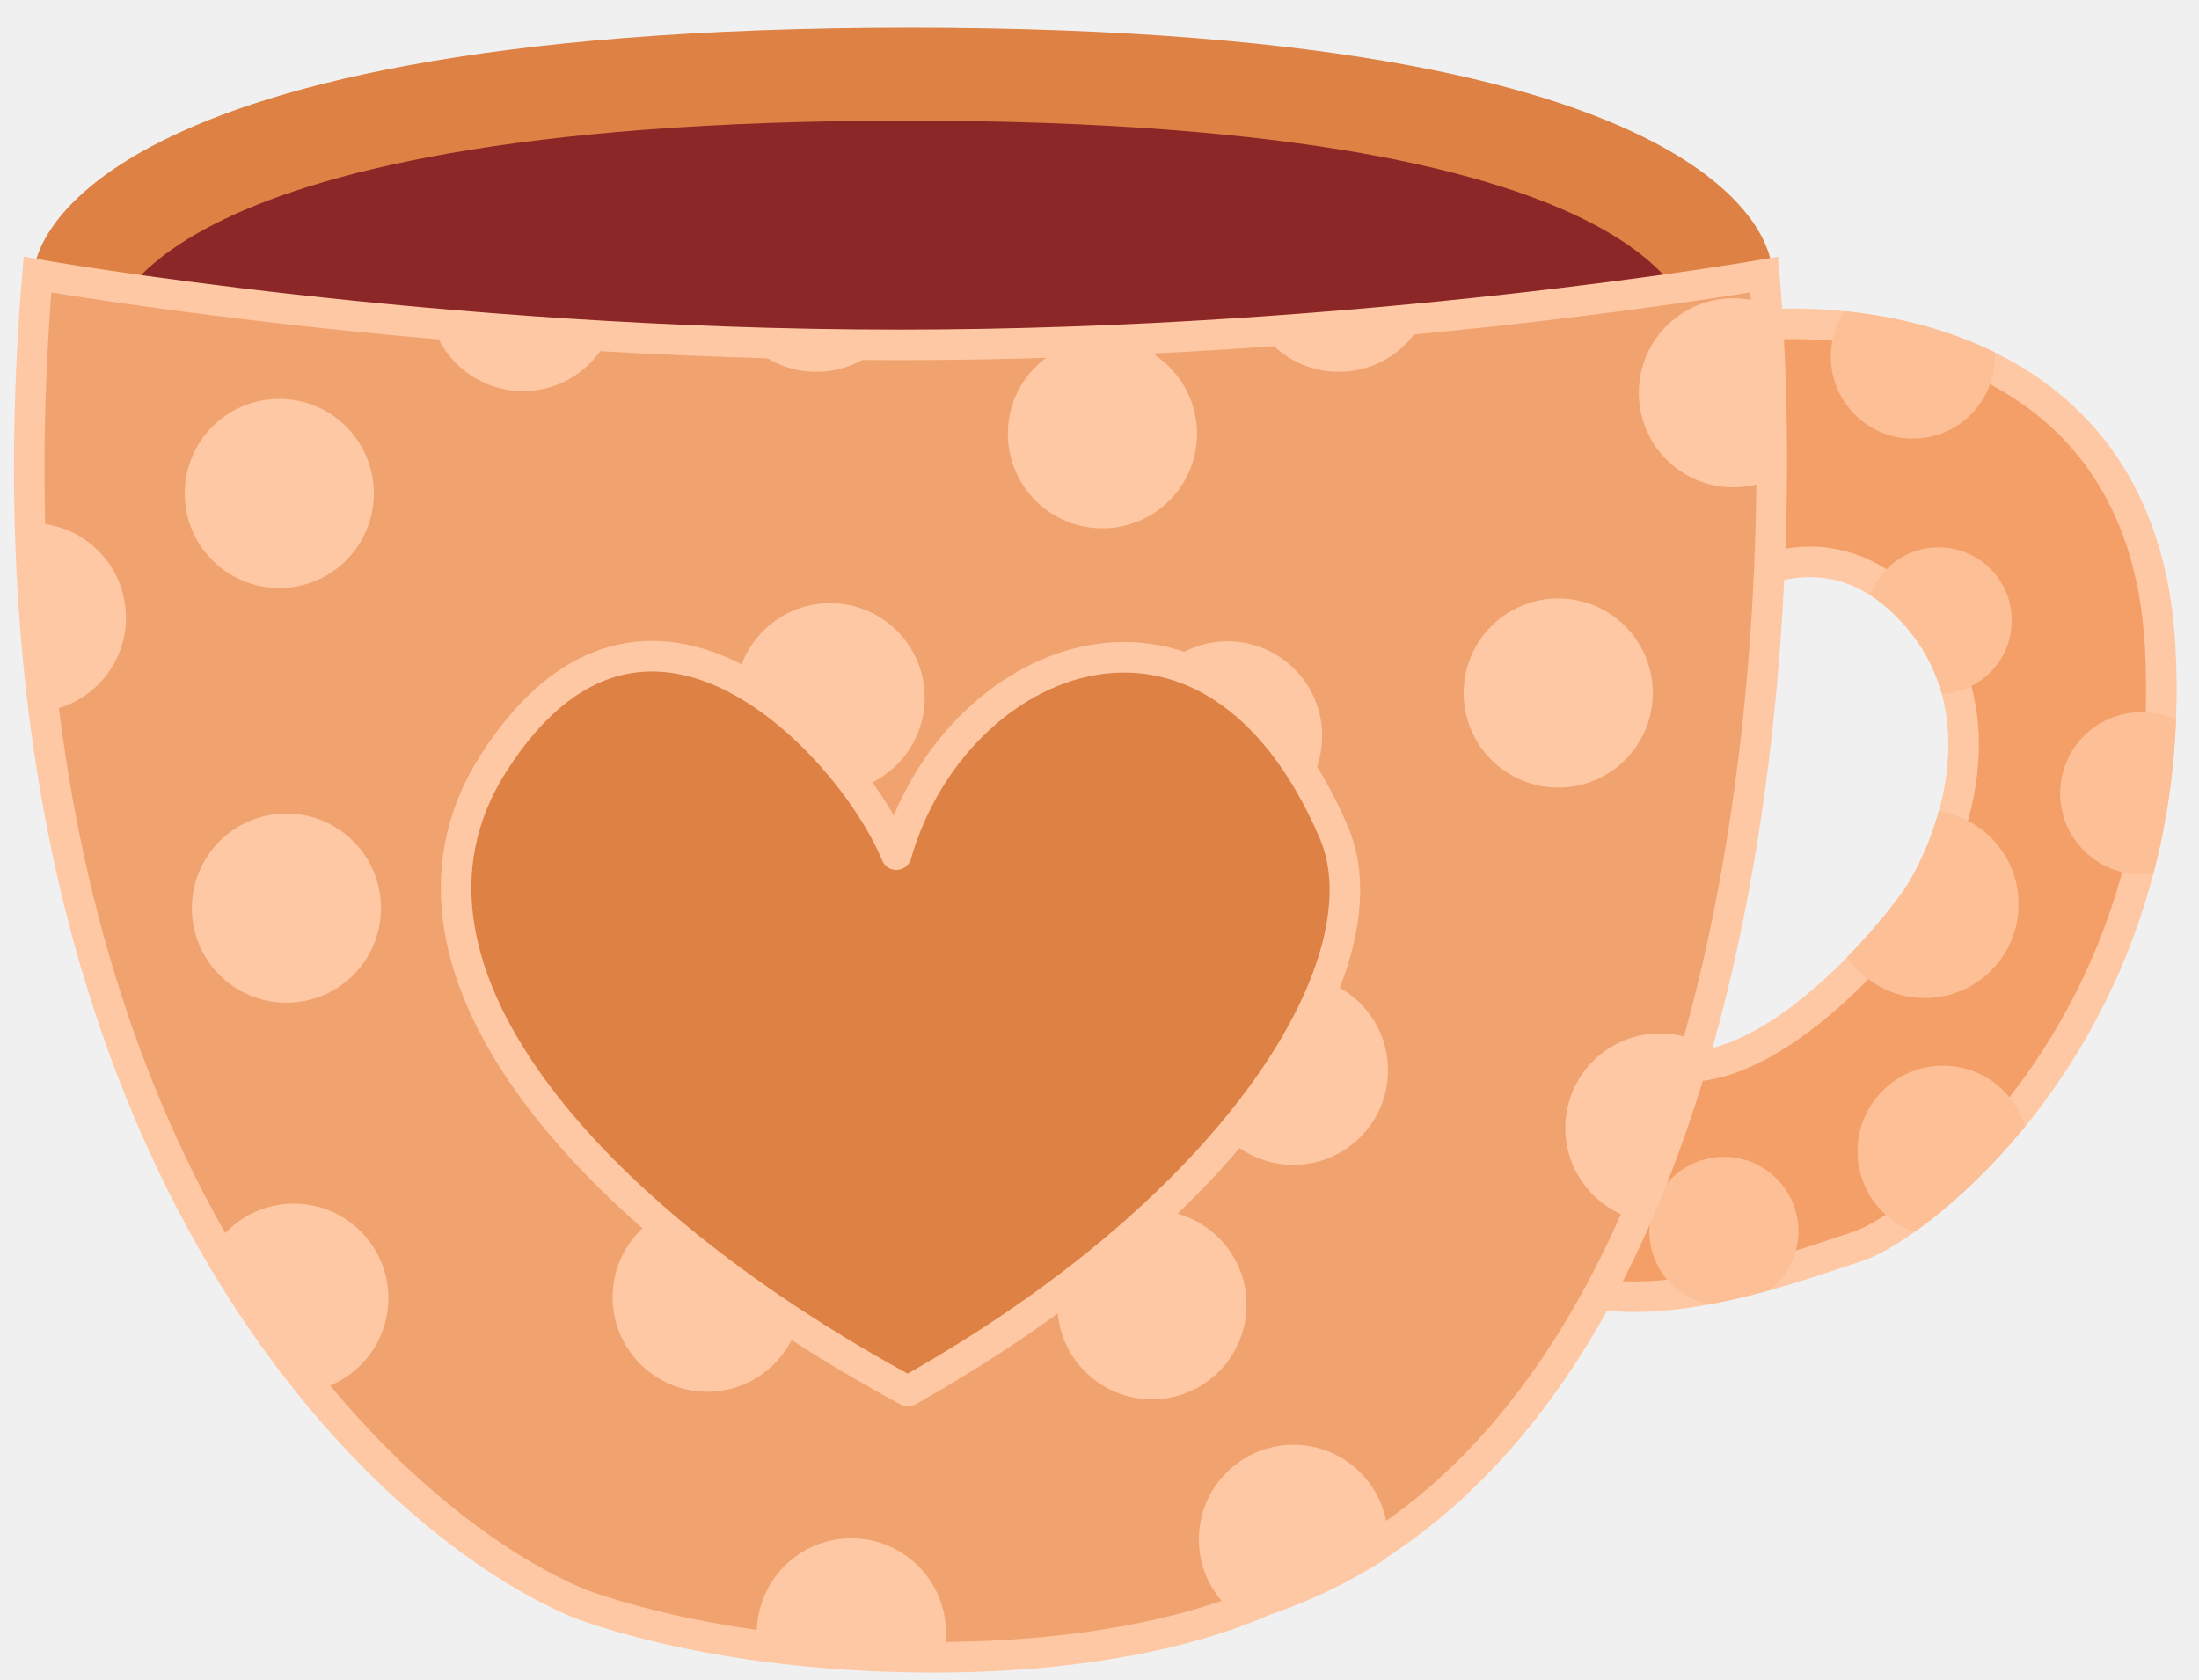
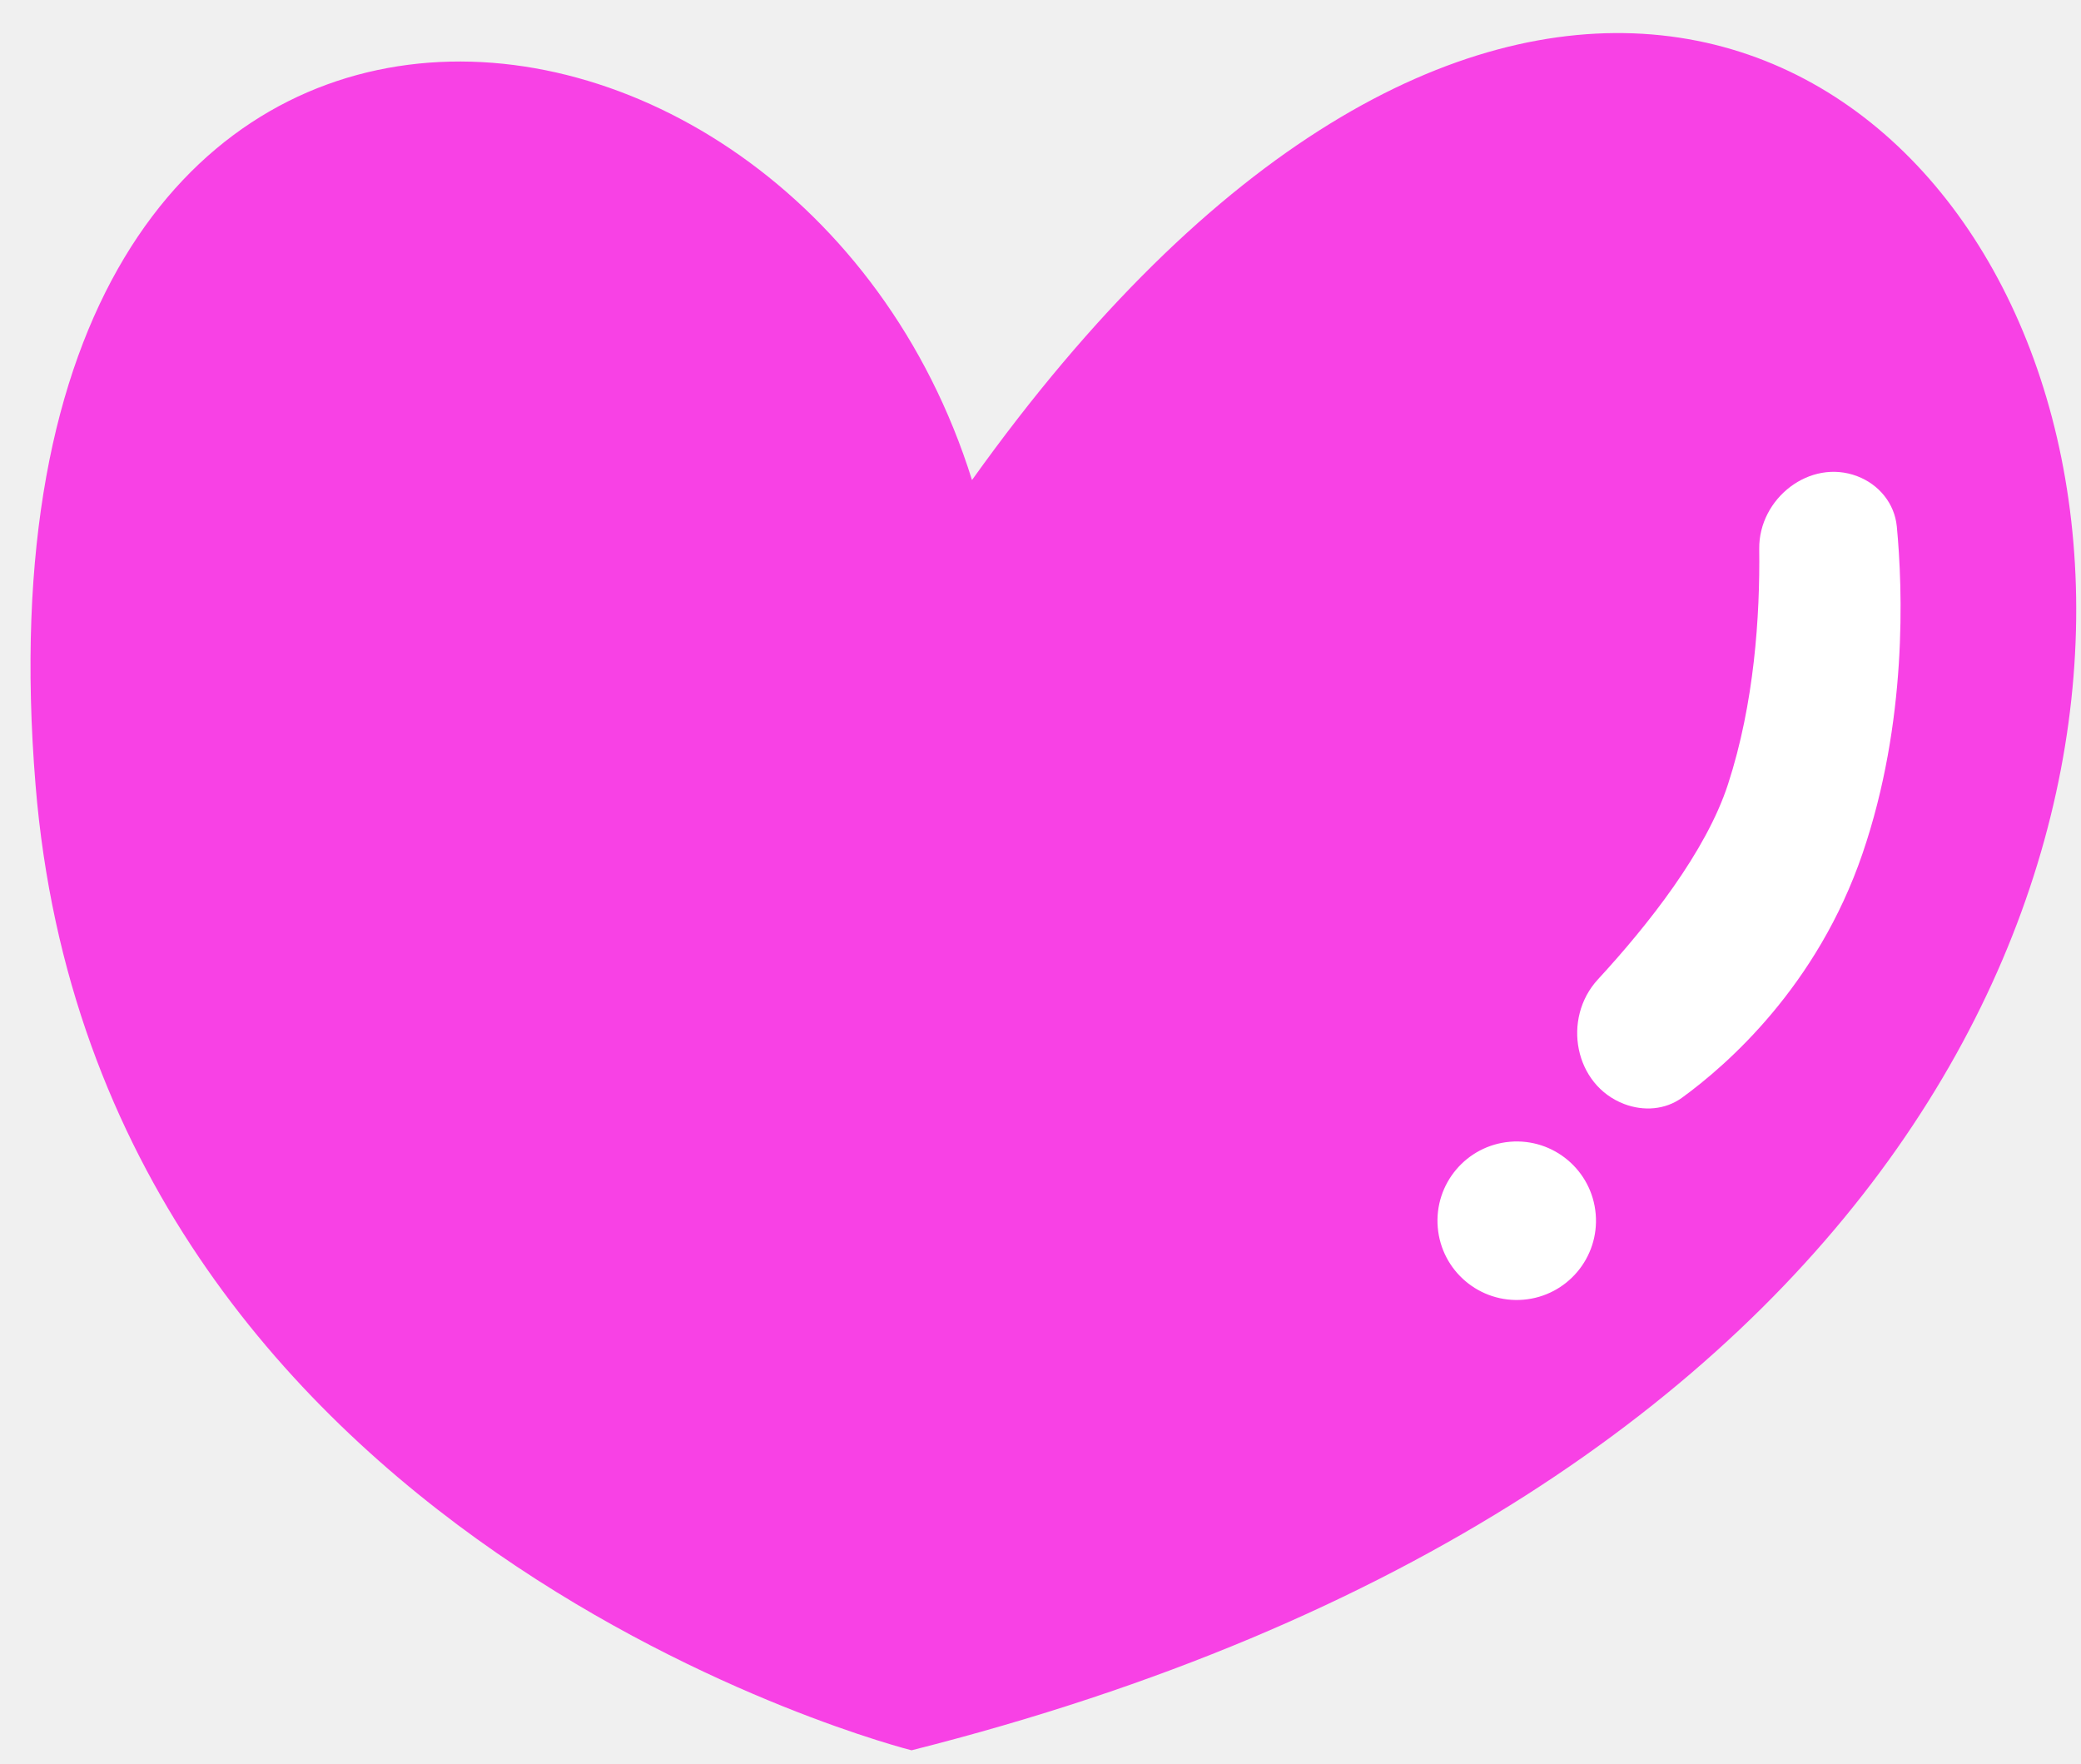
- <svg xmlns="http://www.w3.org/2000/svg" width="72" height="55" viewBox="0 0 72 55" fill="none">
-   <path d="M62.751 20.159C59.959 16.968 56.669 18.83 55.372 20.159L56.171 10.786C60.791 10.055 70.17 11.105 70.728 21.156C71.427 33.72 62.756 40.182 60.857 40.8C58.375 41.607 51.883 44.09 49.59 40.8C47.755 38.167 51.816 35.648 54.077 34.717C57.108 35.913 61.123 31.692 62.751 29.432C63.915 27.671 65.543 23.35 62.751 20.159Z" fill="#F49F67" stroke="#FFC8A4" />
-   <mask id="mask0_120_368" style="mask-type:alpha" maskUnits="userSpaceOnUse" x="48" y="10" width="24" height="33">
-     <path d="M62.749 20.158C59.958 16.967 56.667 18.829 55.37 20.158L56.169 10.785C60.789 10.054 70.168 11.104 70.727 21.155C71.424 33.719 62.754 40.181 60.855 40.799C58.373 41.606 51.881 44.089 49.588 40.799C47.753 38.166 51.815 35.647 54.075 34.716C57.106 35.913 61.121 31.691 62.749 29.431C63.913 27.67 65.541 23.349 62.749 20.158Z" fill="#F58B45" stroke="#F49F67" />
-   </mask>
-   <g mask="url(#mask0_120_368)">
-     <circle cx="56.445" cy="40.319" r="2.44" fill="#FCBF96" />
-     <circle cx="63.02" cy="29.605" r="3.074" fill="#FCBF96" />
-     <circle cx="63.621" cy="37.696" r="2.802" fill="#FCBF96" />
-     <circle cx="70.111" cy="25.974" r="2.656" fill="#FCBF96" />
-     <circle cx="63.473" cy="20.318" r="2.397" fill="#FCBF96" />
-     <circle cx="62.63" cy="11.677" r="2.685" fill="#FCBF96" />
-     <circle cx="59.227" cy="21.334" r="2.008" fill="#FCBF96" />
-   </g>
-   <path d="M29.786 0.906C1.513 0.906 1.127 8.791 1.127 8.791L29.786 17.275L58.012 8.791C58.012 8.791 58.06 0.906 29.786 0.906Z" fill="#DD8144" />
-   <path d="M29.692 3.95C3.935 3.95 3.584 10.764 3.584 10.764L29.692 18.094L55.404 10.764C55.404 10.764 55.448 3.95 29.692 3.95Z" fill="#8C2727" />
-   <path d="M41.212 52.465C57.007 47.2 58.828 21.289 57.764 8.991C57.764 8.991 44.606 11.292 29.428 11.292C14.25 11.292 1.227 8.991 1.227 8.991C-1.087 36.751 12.03 49.54 18.877 52.465C18.877 52.465 23.226 54.265 30.575 54.265C37.673 54.265 41.212 52.465 41.212 52.465Z" fill="#F0A36F" stroke="#FFC8A4" />
-   <mask id="mask1_120_368" style="mask-type:alpha" maskUnits="userSpaceOnUse" x="1" y="9" width="58" height="46">
-     <path d="M41.345 52.417C56.861 47.245 58.65 21.79 57.605 9.709C57.605 9.709 45.611 12.102 29.852 12.102C14.092 12.102 2.064 9.709 2.064 9.709C-0.209 36.98 12.676 49.544 19.403 52.417C19.403 52.417 23.675 54.185 30.895 54.185C37.868 54.185 41.345 52.417 41.345 52.417Z" fill="#F0A36F" stroke="#FFC8A4" />
-   </mask>
-   <g mask="url(#mask1_120_368)">
-     <circle cx="42.35" cy="50.403" r="3.096" fill="#FFC8A4" />
-     <circle cx="42.35" cy="35.044" r="3.096" fill="#FFC8A4" />
-     <circle cx="27.876" cy="53.465" r="3.096" fill="#FFC8A4" />
-     <circle cx="23.155" cy="42.474" r="3.096" fill="#FFC8A4" />
-     <circle cx="9.145" cy="16.157" r="3.096" fill="#FFC8A4" />
-     <circle cx="26.727" cy="9.078" r="3.096" fill="#FFC8A4" />
-     <circle cx="40.194" cy="24.095" r="3.096" fill="#FFC8A4" />
-     <circle cx="30.985" cy="32.831" r="3.096" fill="#FFC8A4" />
-     <circle cx="19.682" cy="32.831" r="3.096" fill="#FFC8A4" />
-     <circle cx="9.62" cy="42.506" r="3.096" fill="#FFC8A4" />
-     <circle cx="37.718" cy="42.722" r="3.096" fill="#FFC8A4" />
-     <circle cx="43.833" cy="9.078" r="3.096" fill="#FFC8A4" />
-     <circle cx="1.028" cy="20.223" r="3.096" fill="#FFC8A4" />
-     <circle cx="9.378" cy="29.735" r="3.096" fill="#FFC8A4" />
-     <circle cx="27.18" cy="22.846" r="3.096" fill="#FFC8A4" />
-     <circle cx="51.02" cy="22.691" r="3.096" fill="#FFC8A4" />
-     <circle cx="56.755" cy="12.861" r="3.096" fill="#FFC8A4" />
-     <circle cx="17.126" cy="9.709" r="3.096" fill="#FFC8A4" />
-     <circle cx="36.096" cy="14.202" r="3.096" fill="#FFC8A4" />
-     <circle cx="54.348" cy="36.933" r="3.096" fill="#FFC8A4" />
-   </g>
-   <path d="M16.153 25C21.177 17.118 27.902 24.464 29.347 27.983C31.232 21.386 39.644 17.865 43.675 27.262C45.436 31.366 40.722 39.378 29.725 45.547C19.871 40.227 11.772 31.873 16.153 25Z" fill="#DD8144" stroke="#FFC8A4" stroke-linejoin="round" />
+ <svg xmlns="http://www.w3.org/2000/svg" width="59" height="50" viewBox="0 0 59 50" fill="none">
+   <path d="M1.008 22.253C-1.189 -4.614 22.536 -2.443 27.558 13.609C55.099 -24.928 82.235 35.393 25.844 49.62C25.844 49.62 2.773 43.834 1.008 22.253Z" fill="#F841E5" />
+   <circle cx="43.002" cy="34.607" r="2.247" transform="rotate(-4.85609 43.0021 34.6073)" fill="white" />
+   <path d="M49.877 15.562C49.86 14.129 51.313 12.991 52.653 13.499C53.269 13.732 53.715 14.271 53.778 14.927C53.947 16.703 54.083 20.467 52.804 24.203C51.52 27.956 48.97 30.188 47.69 31.118C47.214 31.464 46.601 31.507 46.051 31.299C44.636 30.762 44.279 28.878 45.304 27.765C46.725 26.223 48.37 24.145 48.992 22.233C49.738 19.942 49.901 17.463 49.877 15.562Z" fill="white" />
</svg>
